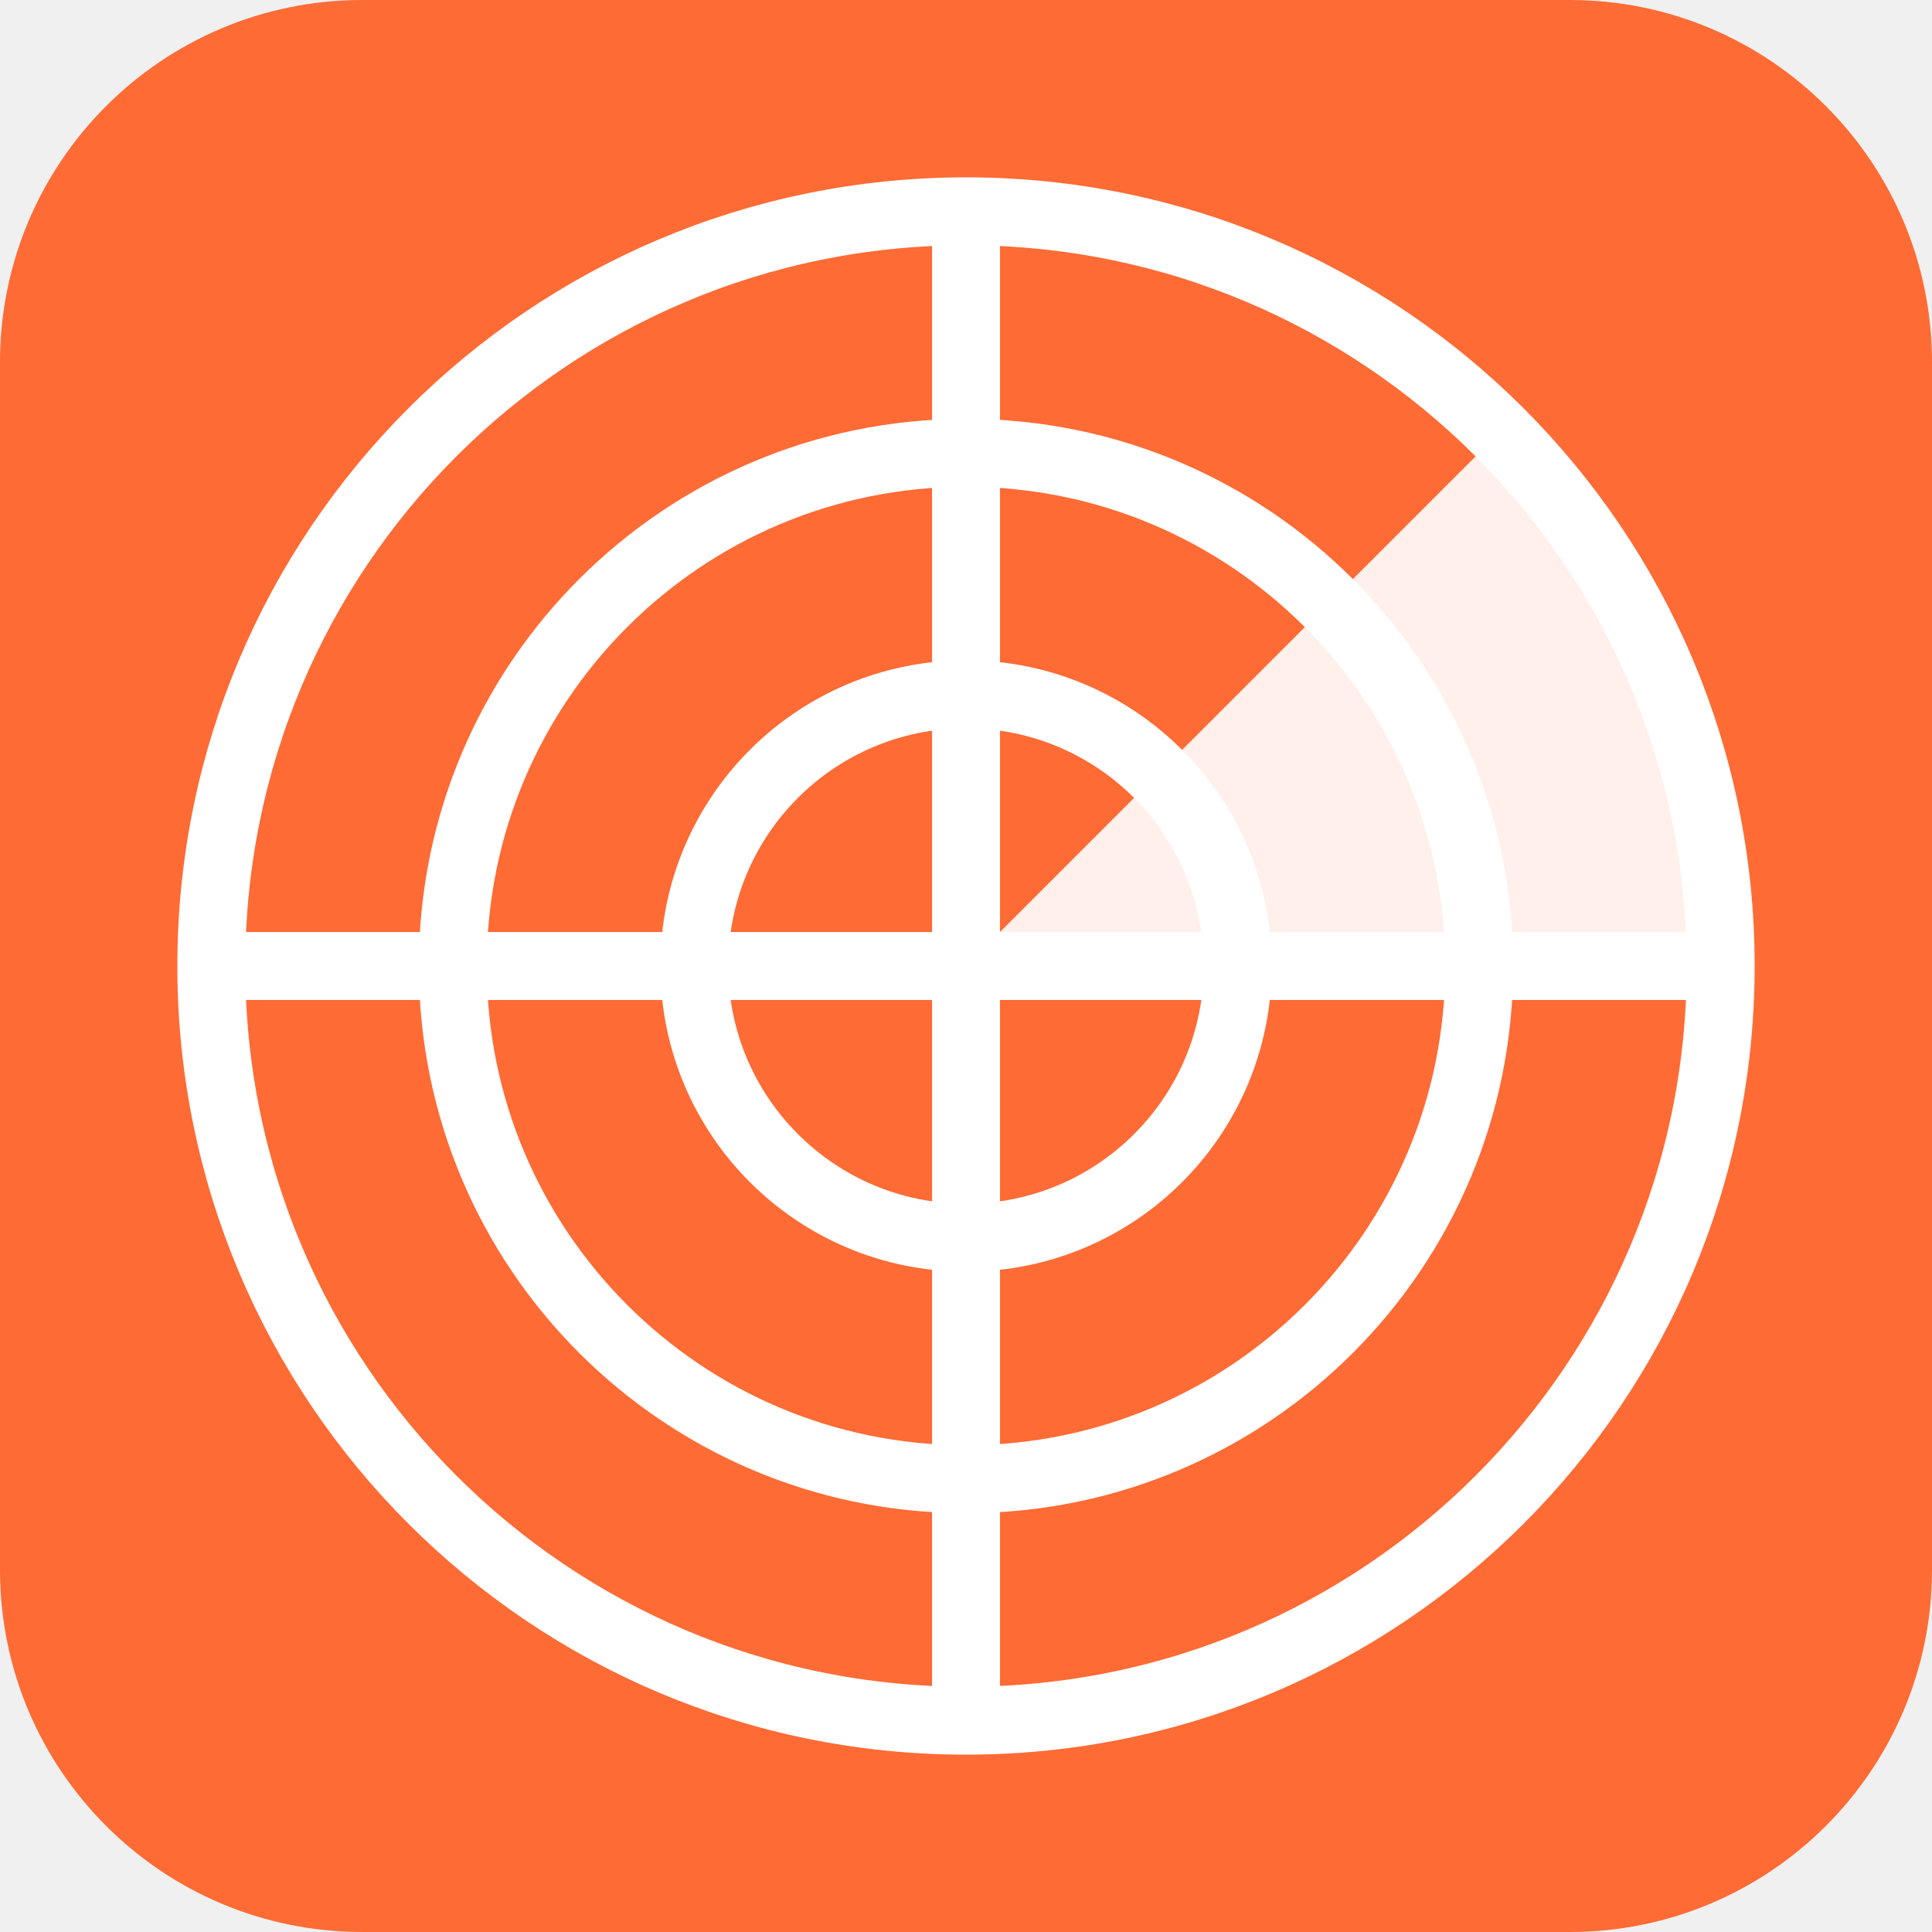
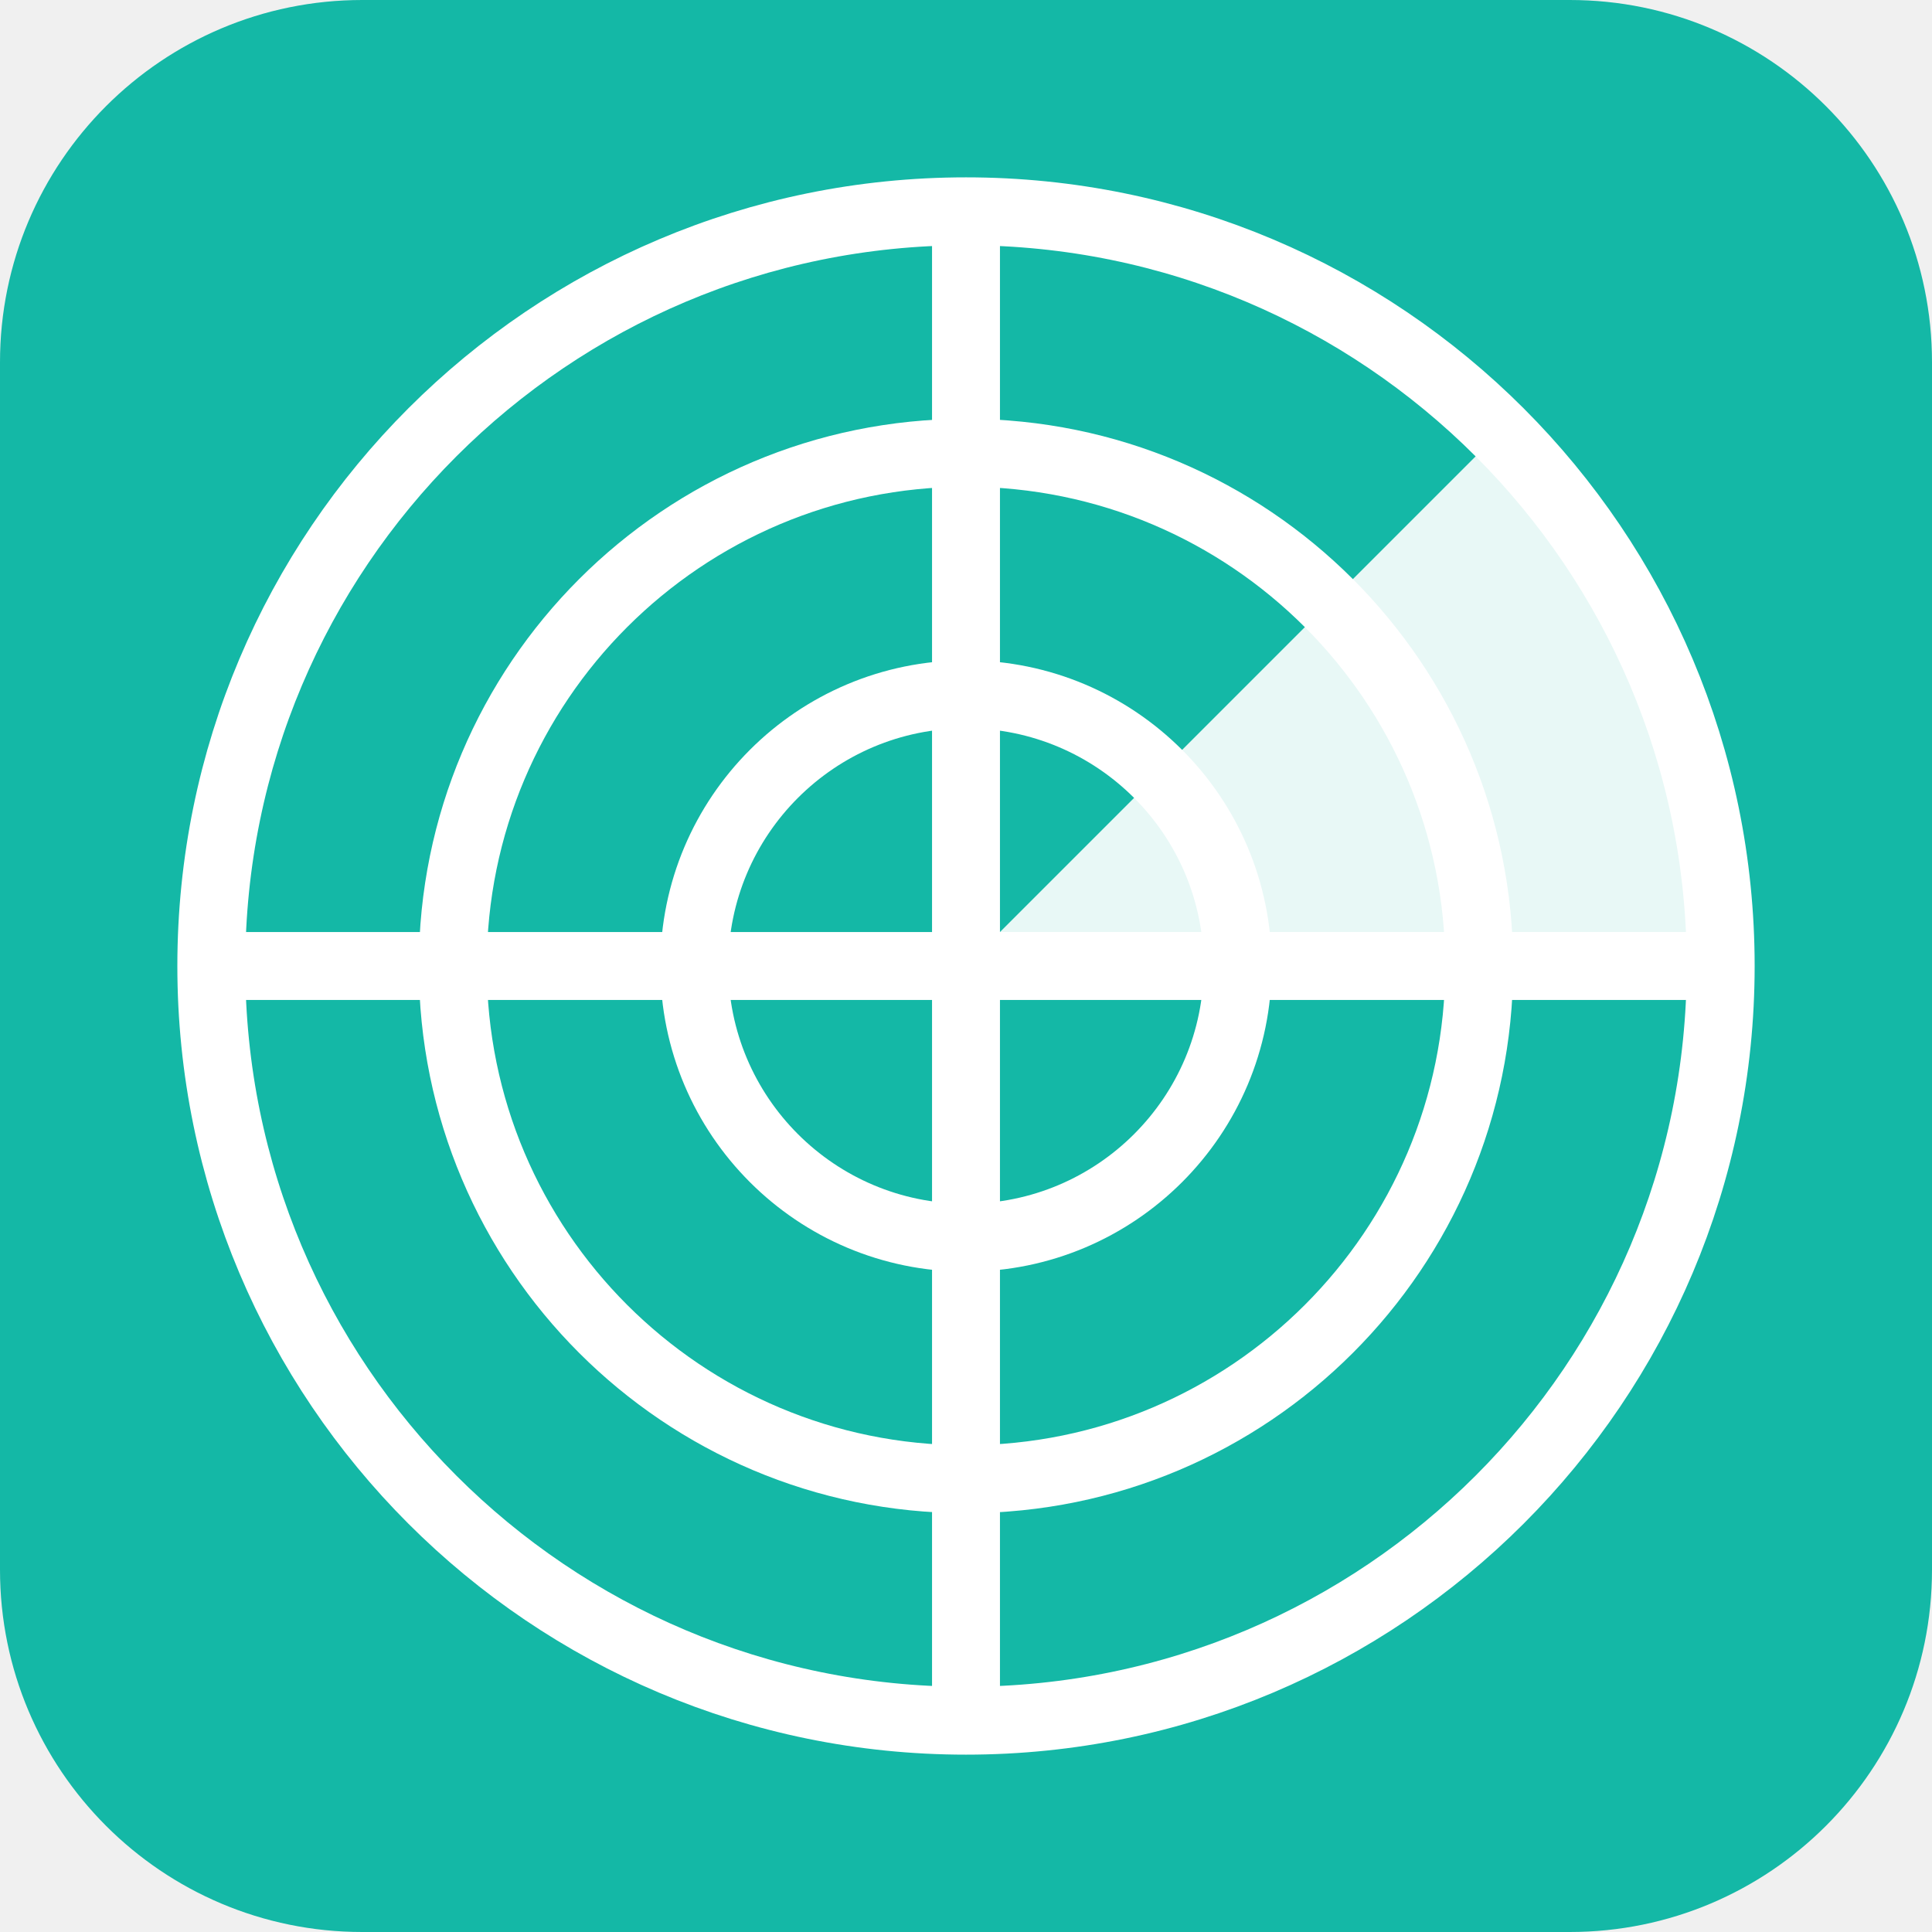
<svg xmlns="http://www.w3.org/2000/svg" width="32" height="32" viewBox="0 0 512 512">
-   <rect width="512" height="512" rx="96" fill="#FF6B35" />
+   <rect width="512" height="512" rx="96" fill="#14B8A6" />
  <g transform="translate(256,256)" fill="none" stroke="white" stroke-width="18">
    <circle cx="0" cy="0" r="200" />
    <circle cx="0" cy="0" r="136" />
    <circle cx="0" cy="0" r="72" />
    <line x1="0" y1="-200" x2="0" y2="200" />
    <line x1="-200" y1="0" x2="200" y2="0" />
  </g>
  <path d="M 256,256 L 397,115 A 200,200 0 0,1 456,256 Z" fill="white" opacity="0.9" />
</svg>
